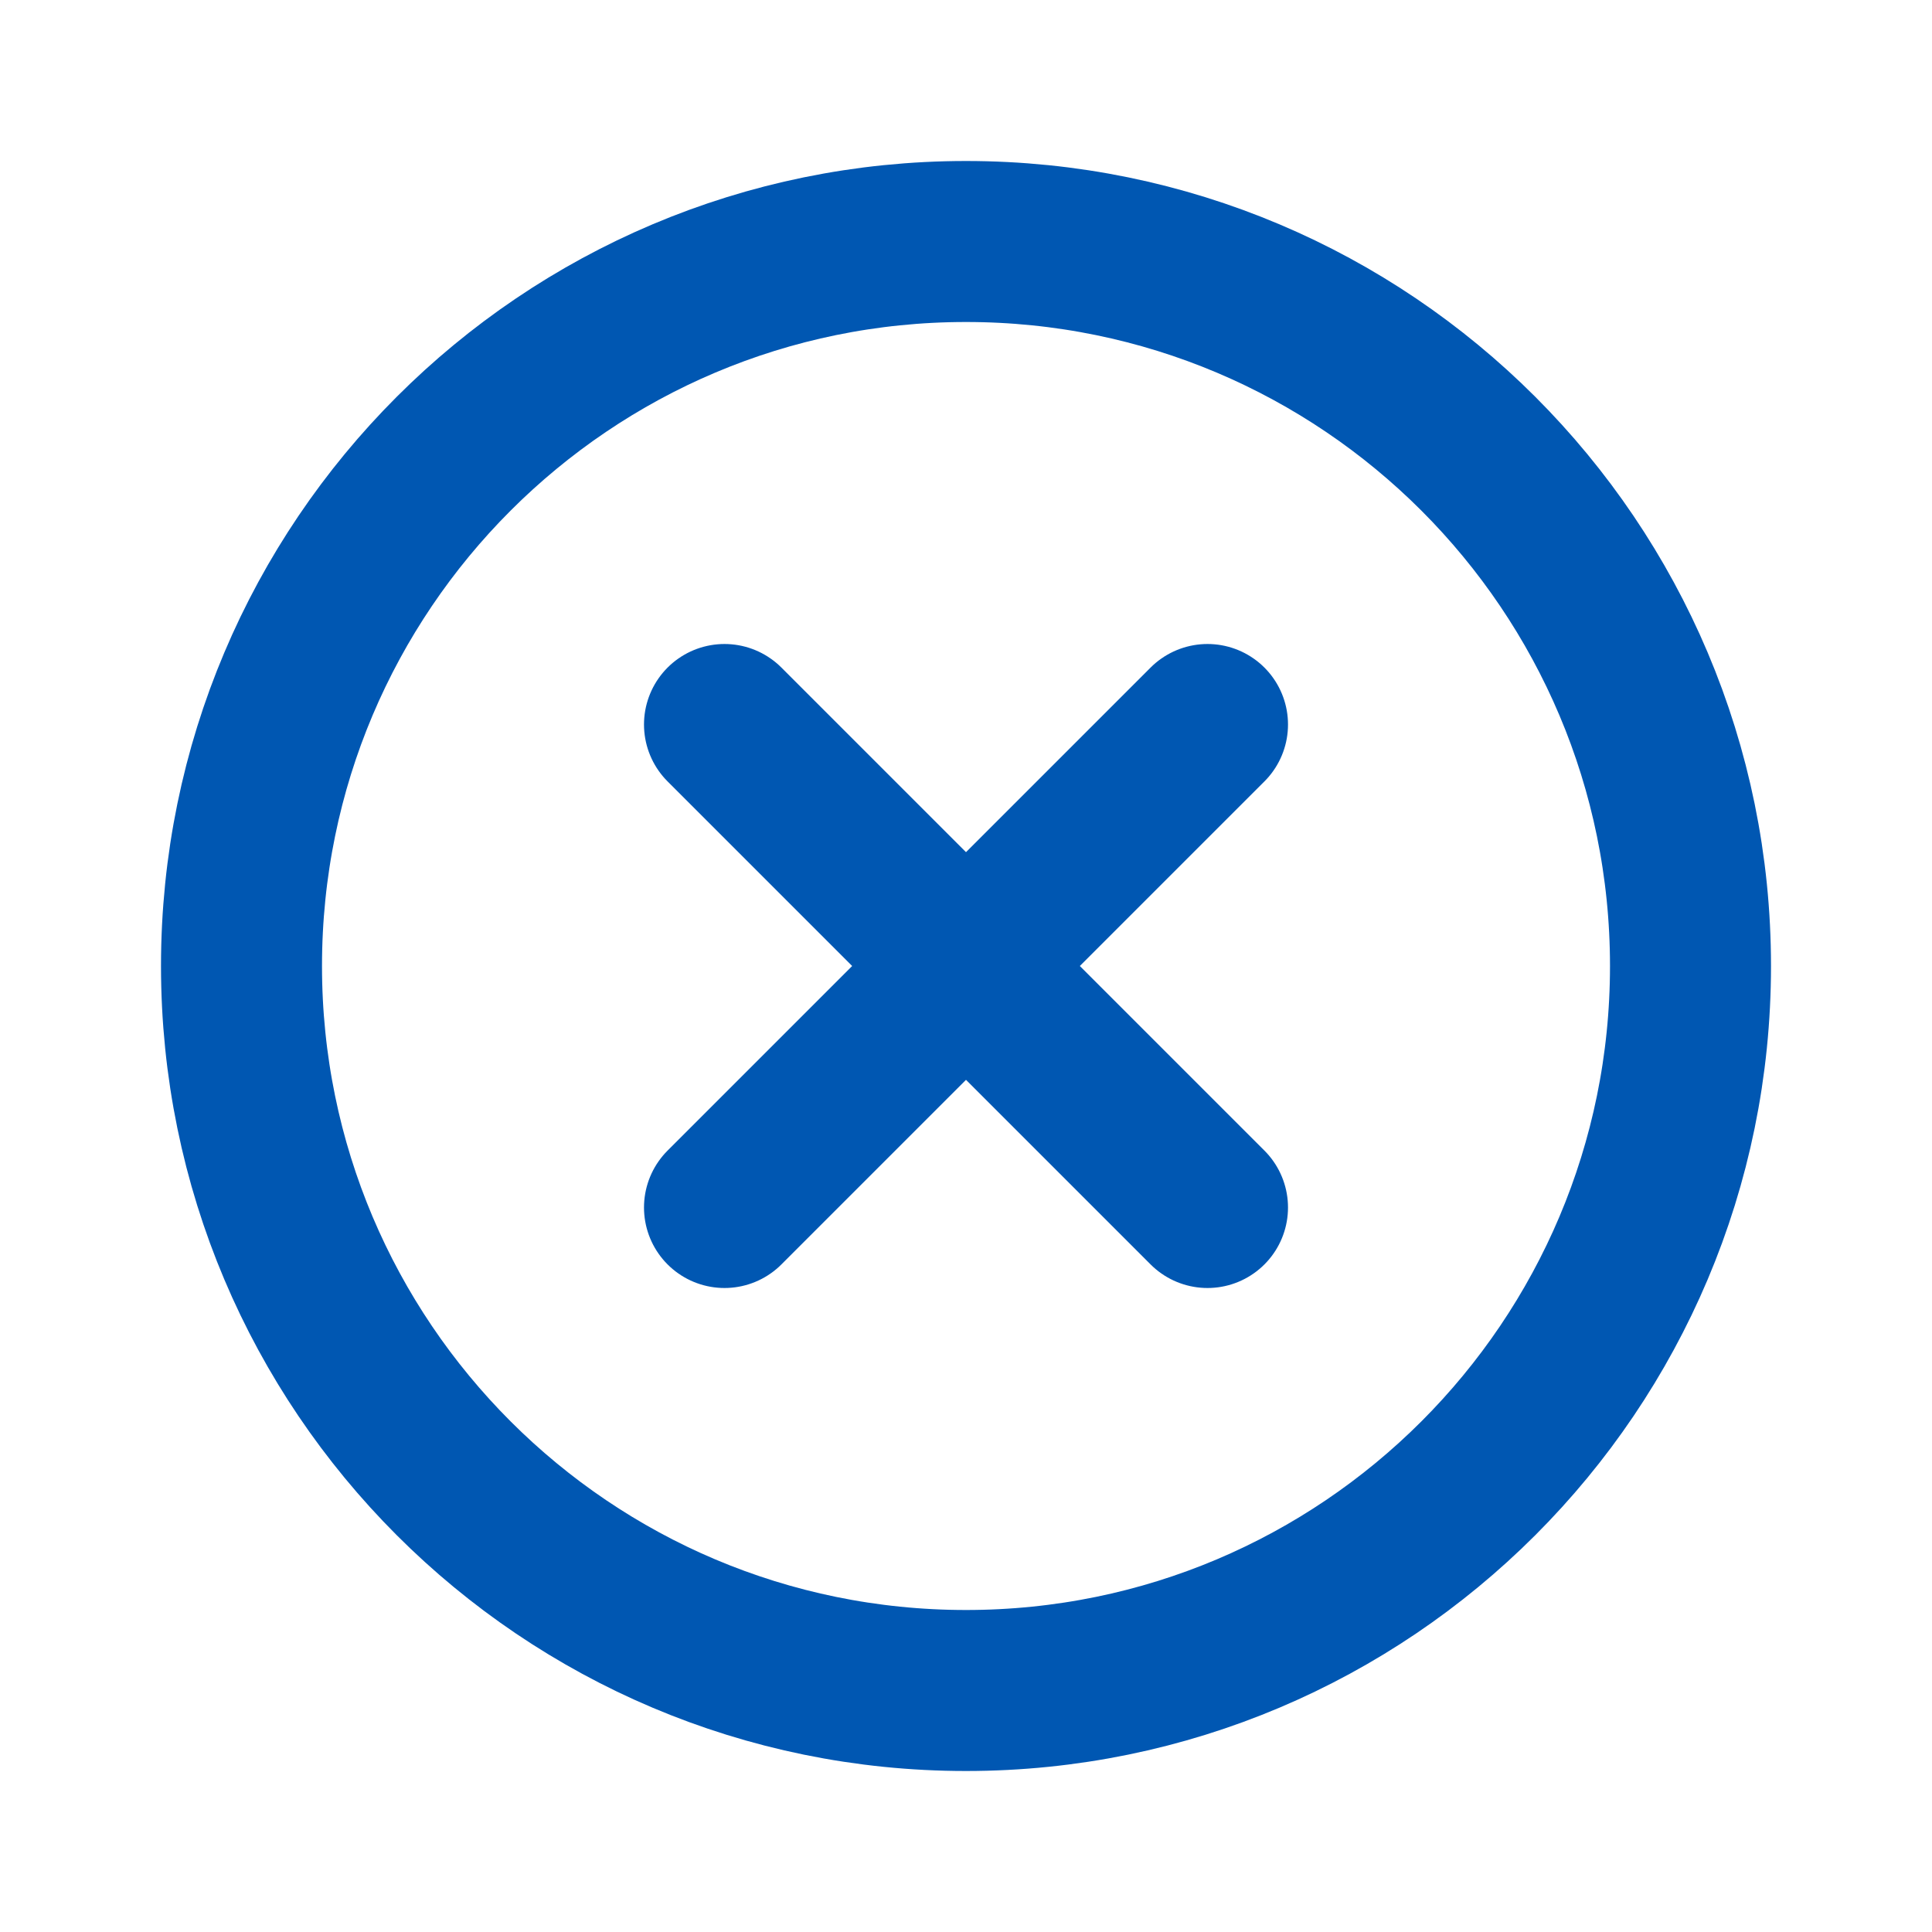
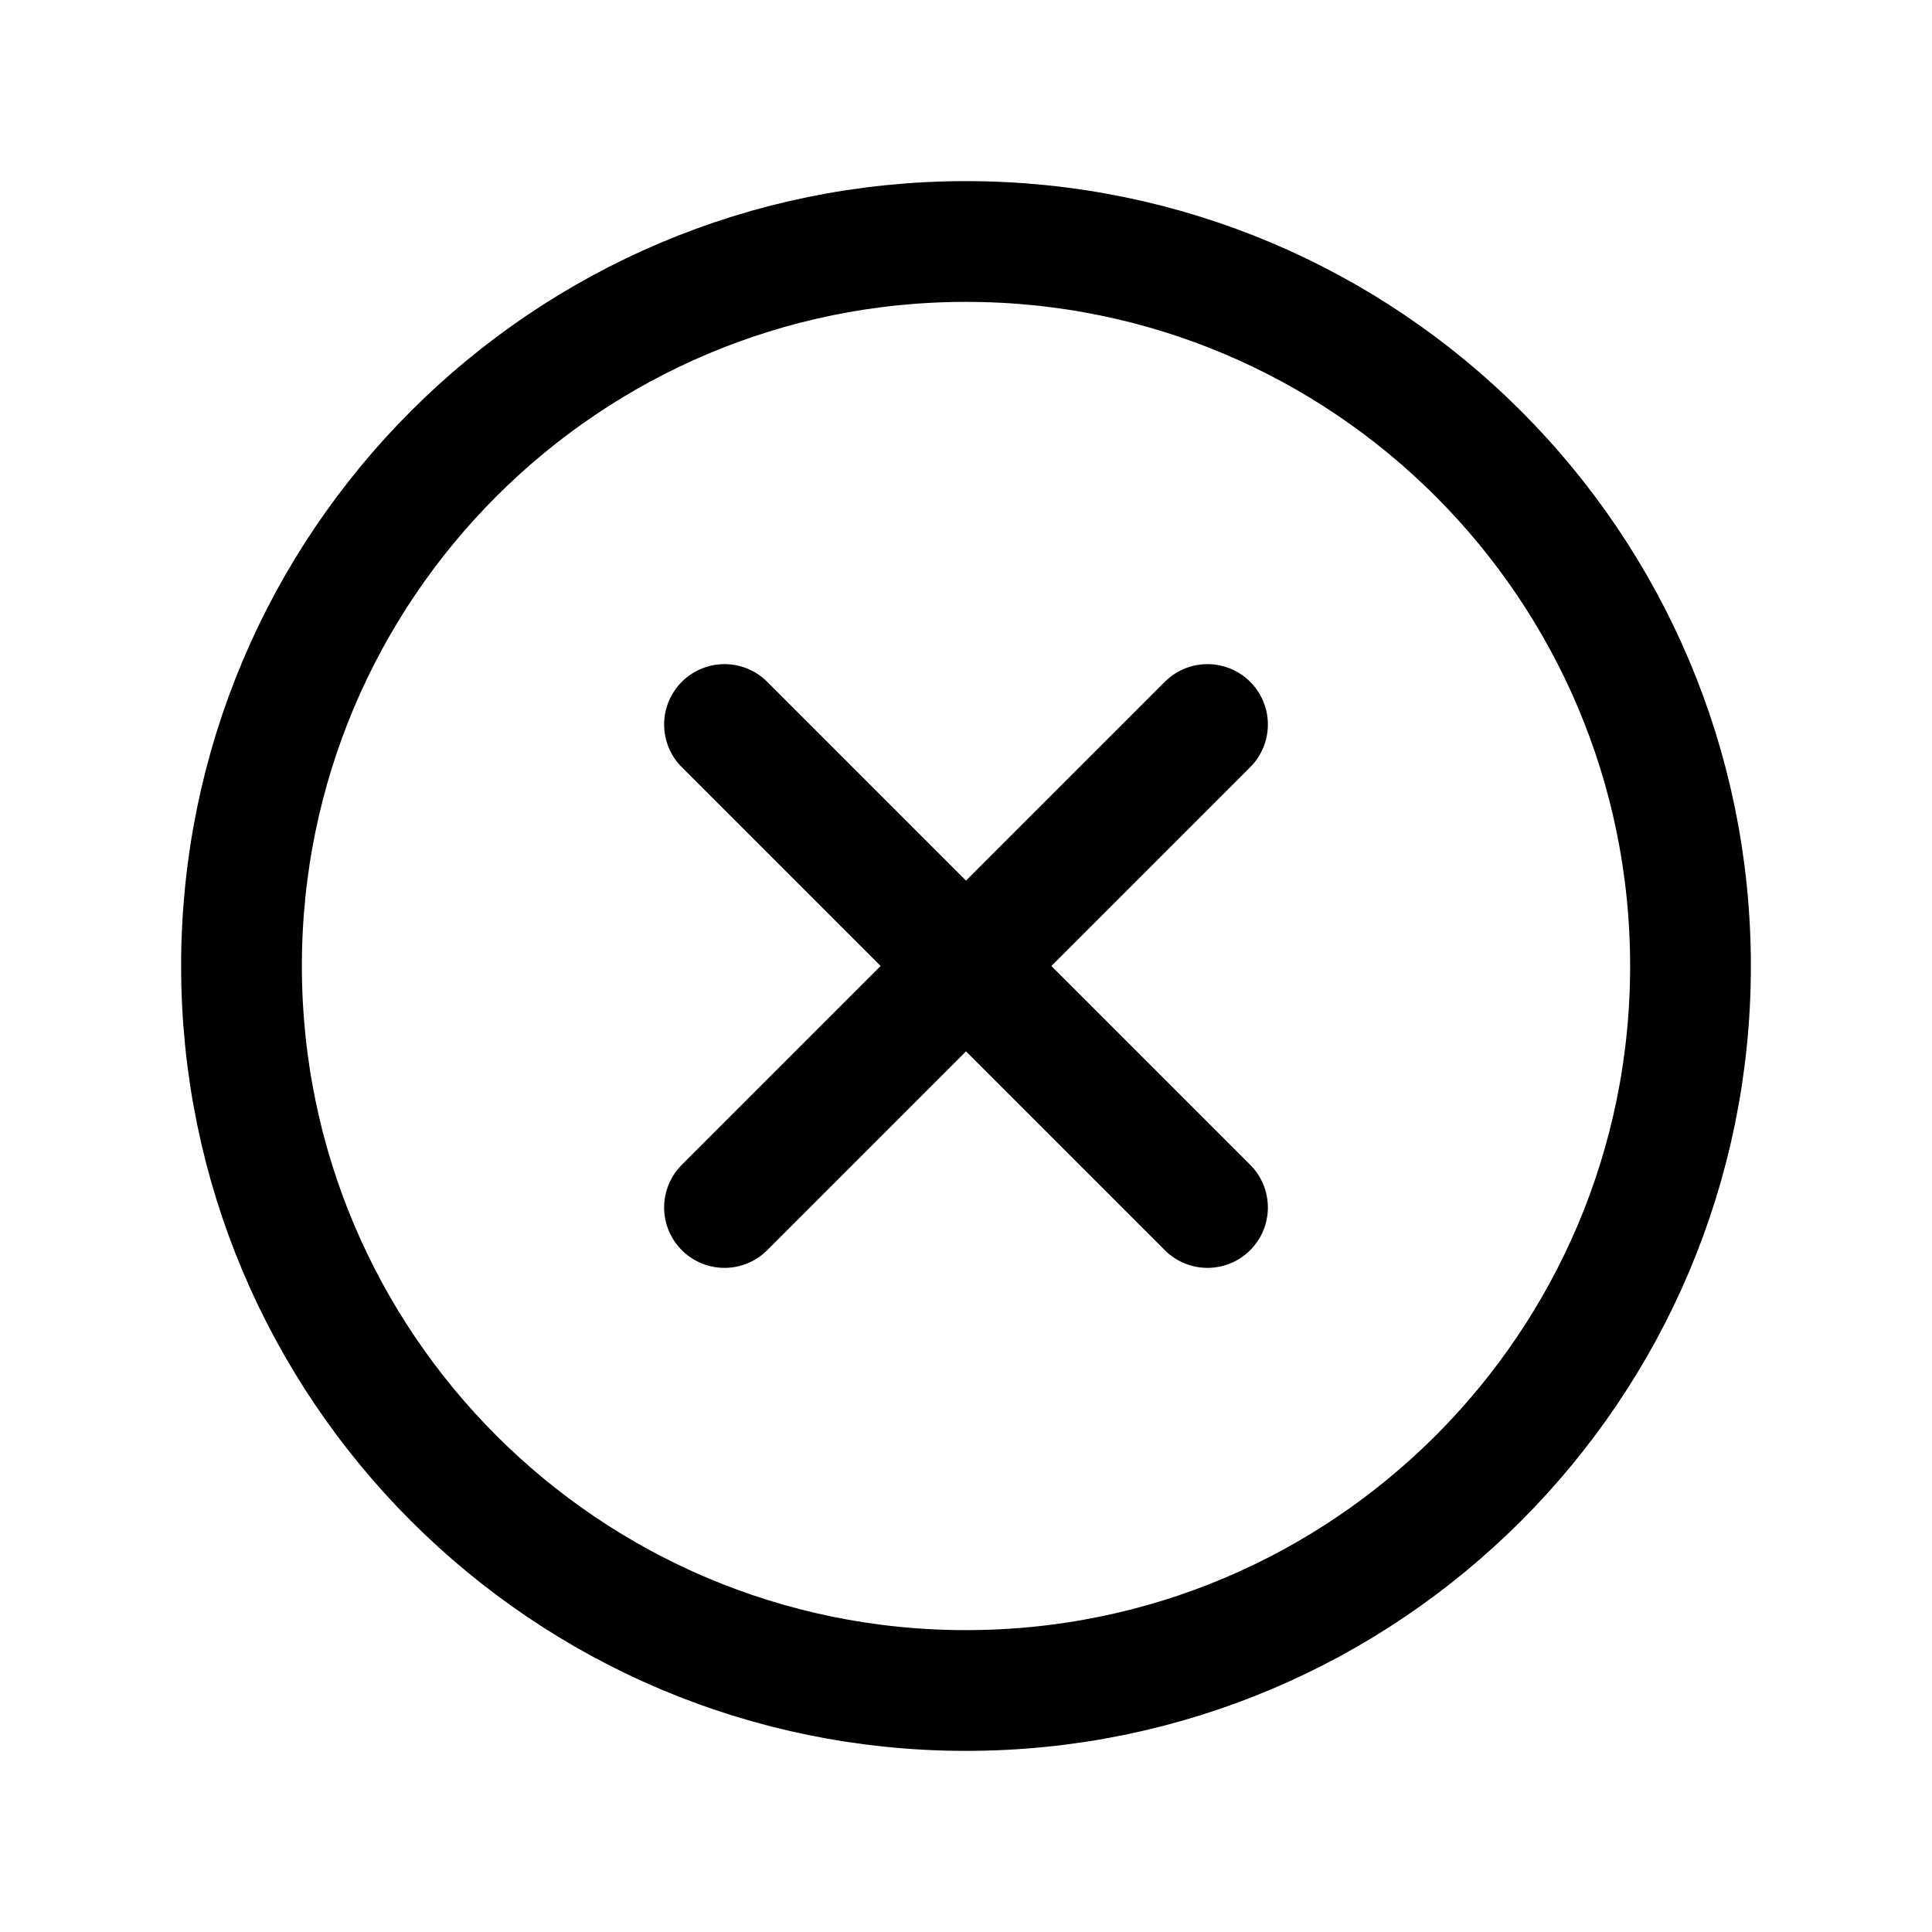
<svg xmlns="http://www.w3.org/2000/svg" width="24" height="24" viewBox="0 0 24 24" fill="none">
-   <path d="M9 9L15 15M15 9L9 15M21 12C21 16.971 16.971 21 12 21C7.029 21 3 16.971 3 12C3 7.029 7.029 3 12 3C16.971 3 21 7.029 21 12Z" stroke="#0057B2" stroke-width="2" stroke-linecap="round" stroke-linejoin="round" />
+   <g id="circle-xmark">
+     <path id="Icon" d="M9 9L15 15M15 9L9 15M21 12C21 16.971 16.971 21 12 21C7.029 21 3 16.971 3 12C3 7.029 7.029 3 12 3C16.971 3 21 7.029 21 12Z" stroke="black" stroke-width="1.5" stroke-linecap="round" stroke-linejoin="round" />
+   </g>
</svg>
